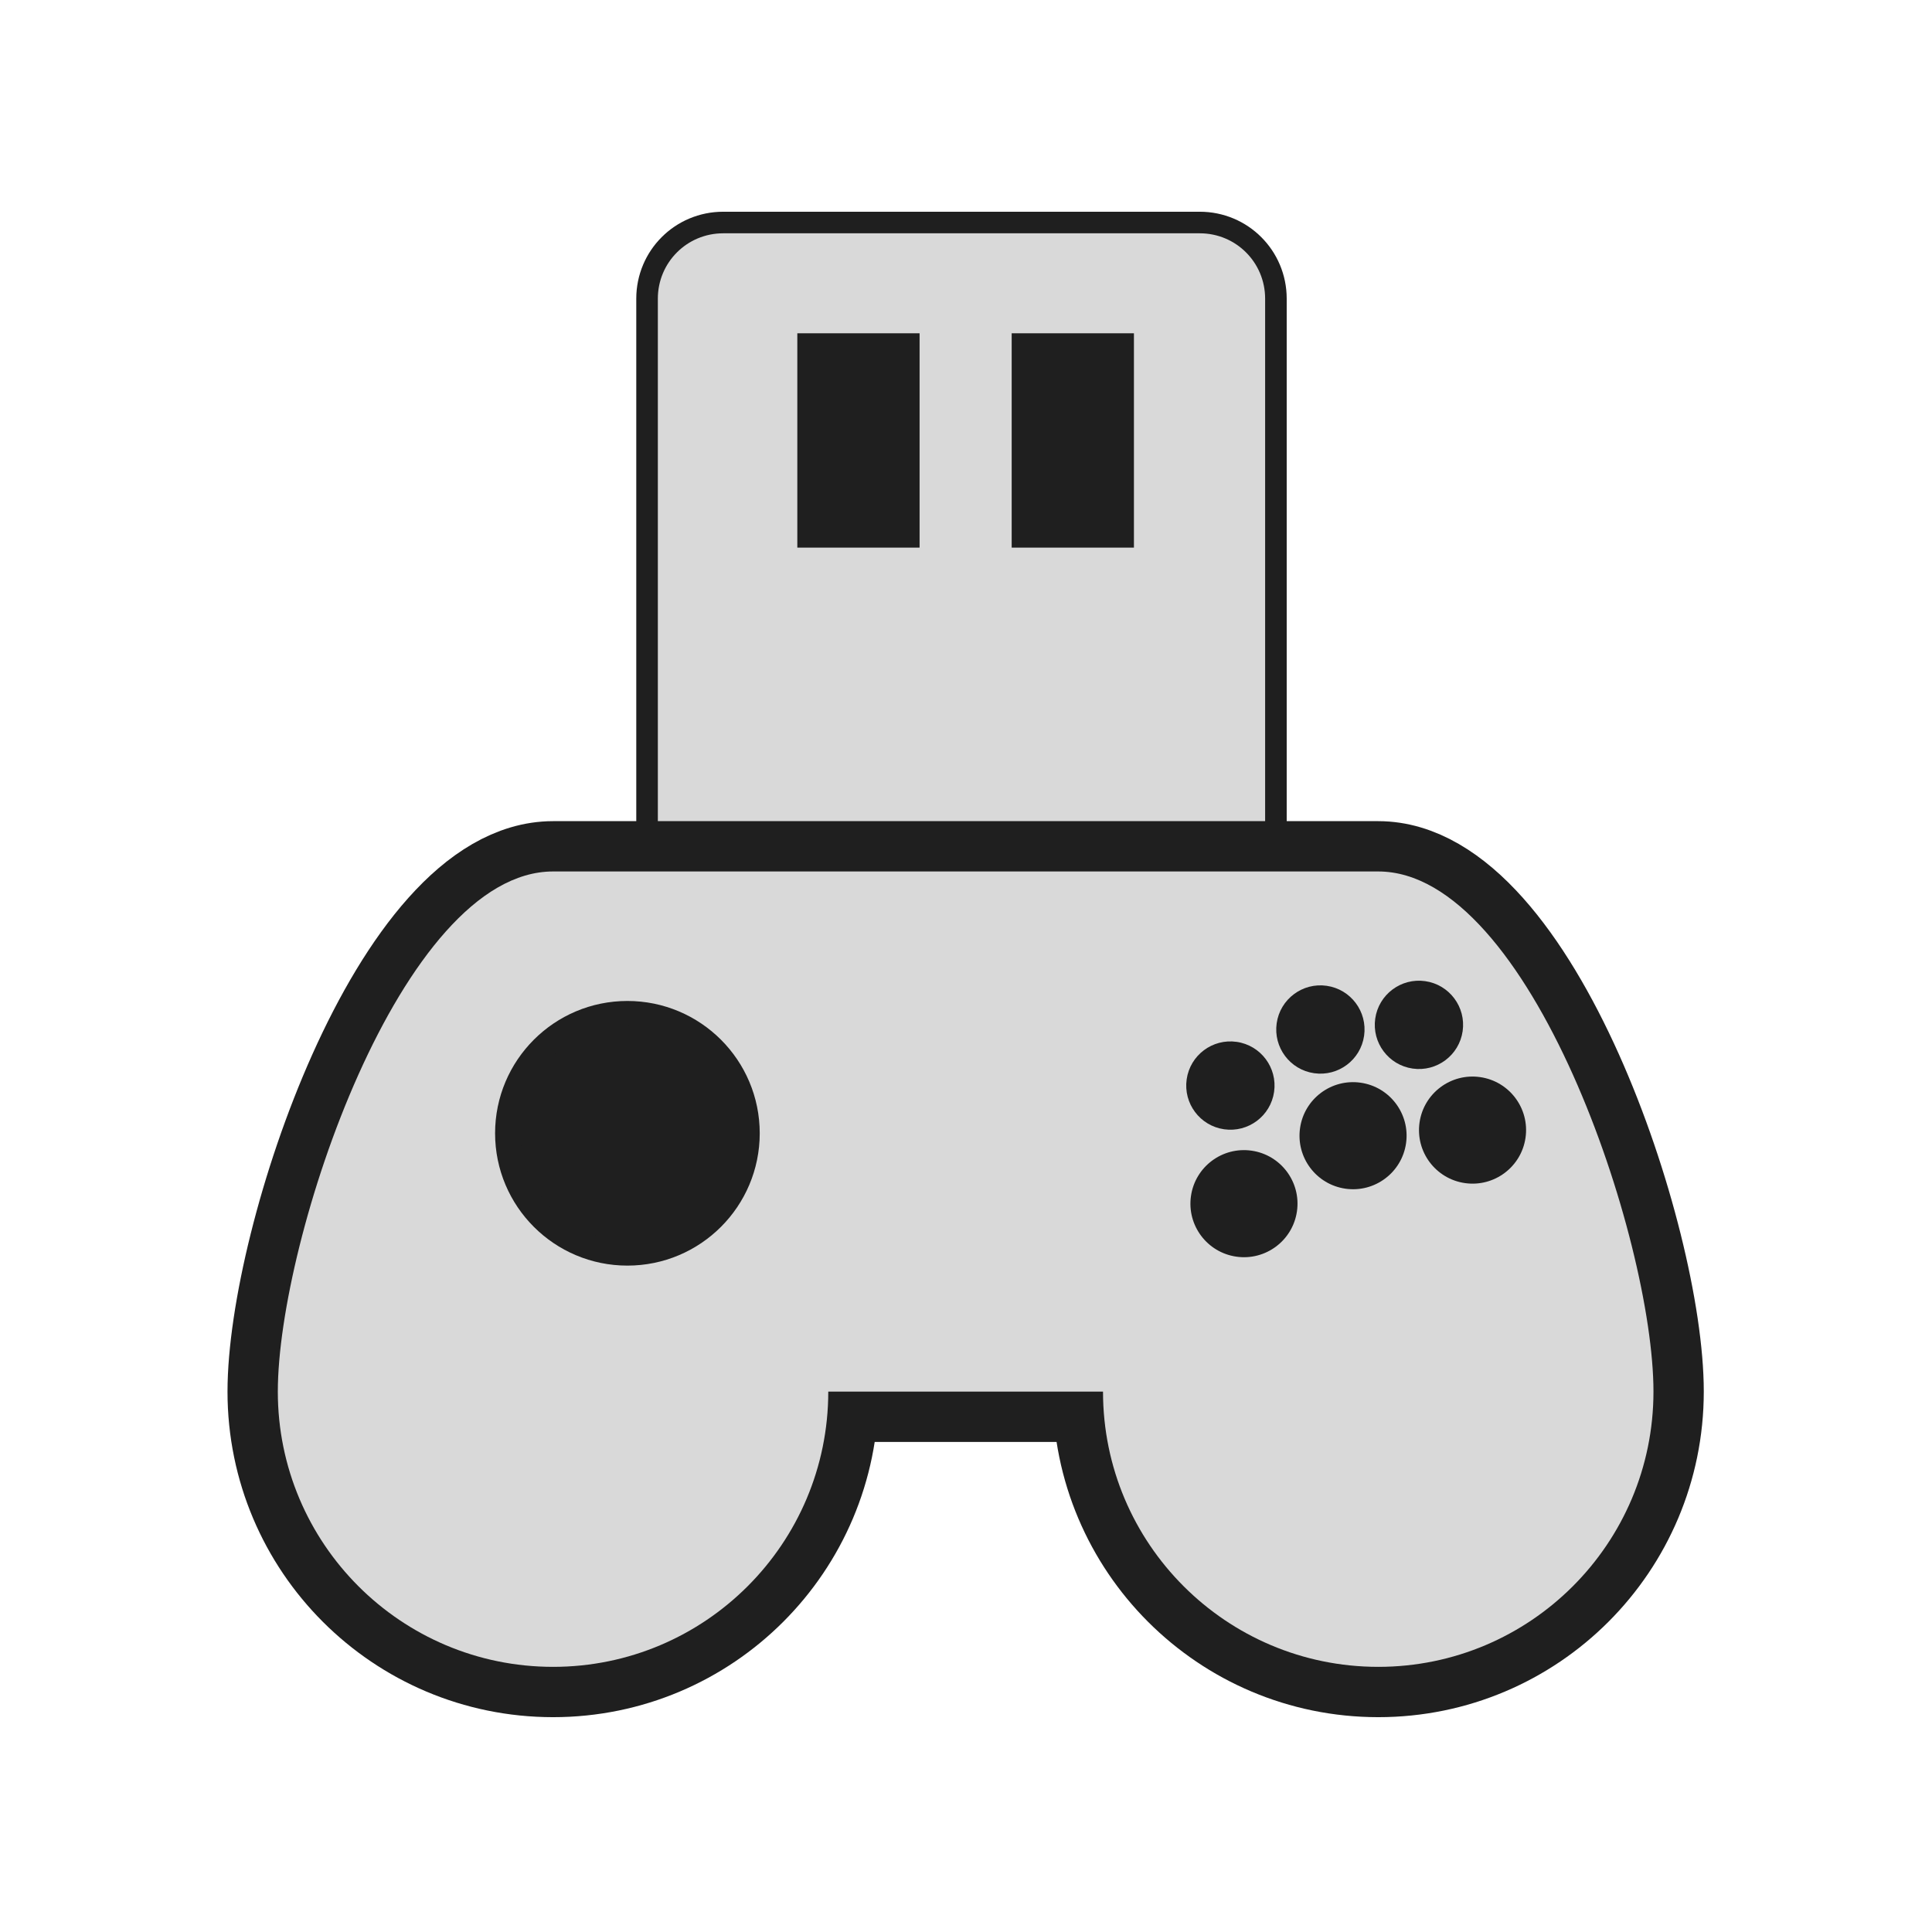
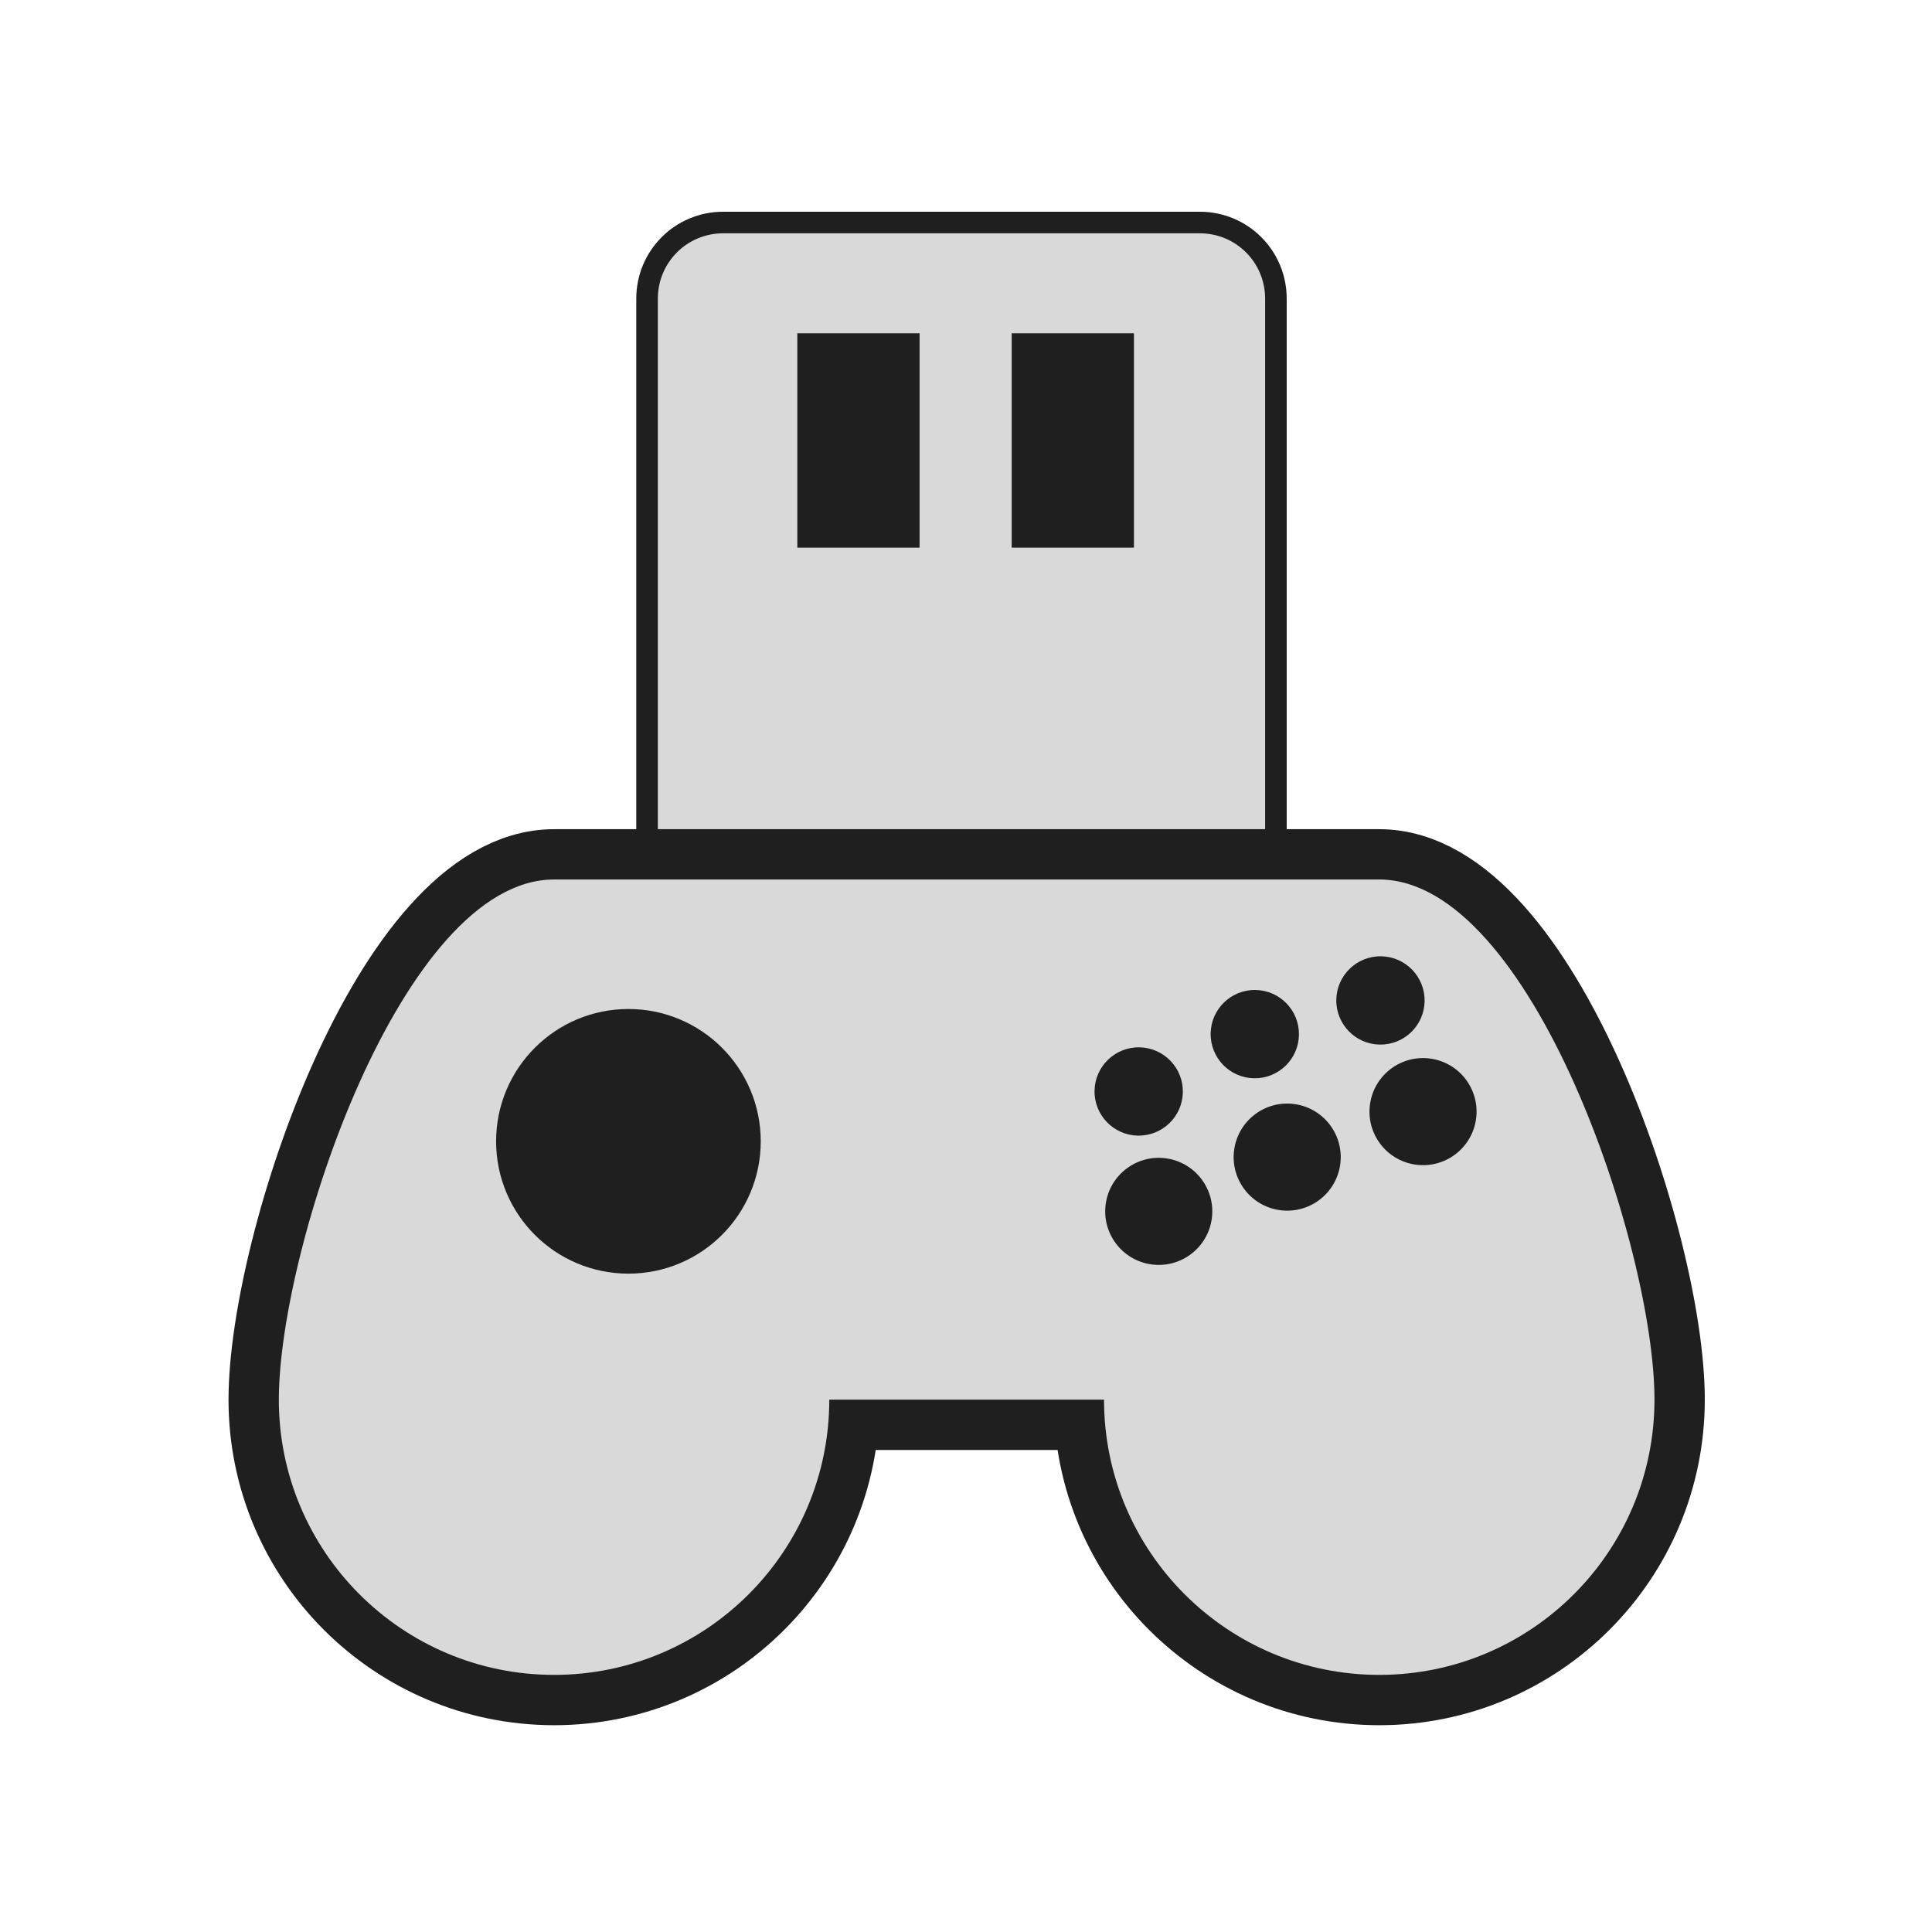
- <svg xmlns="http://www.w3.org/2000/svg" id="svg4532" version="1.1" viewBox="0 0 67.733 67.733" height="256" width="256">
+ <svg xmlns="http://www.w3.org/2000/svg" width="256" height="256" viewBox="0 0 67.733 67.733" version="1.1" id="svg4532">
  <defs id="defs4526">
    </defs>
-   <g transform="translate(0,-229.2666)" id="layer1">
-     <g id="g861" transform="translate(-0.2580179,0.6652012)">
-       <g style="stroke:#1f1f1f;stroke-opacity:1" transform="matrix(0.5041761,0,0,-0.5041761,17.12241,385.5779)" id="g3727">
-         <path id="rect5284" transform="matrix(0.2645833,0,0,0.2645833,0,229.2666)" d="m 63.639,9.523 c -9.514,0 -17.172,7.658 -17.172,17.172 V 231.756 c 0,9.514 7.658,17.174 17.172,17.174 H 188.898 c 9.514,0 17.172,-7.66 17.172,-17.174 V 84.645 L 130.949,9.523 Z" style="opacity:1;fill:#d9d9d9;fill-opacity:1;fill-rule:evenodd;stroke:#1f1f1f;stroke-width:11.339;stroke-linecap:butt;stroke-linejoin:round;stroke-miterlimit:4;stroke-dasharray:none;stroke-dashoffset:0;stroke-opacity:1;paint-order:stroke fill markers" />
+   <g id="layer1" transform="translate(0,-229.2666)">
+     <g transform="translate(-0.2580179,0.6652012)" id="g861">
+       <g id="g3727" transform="matrix(0.5041761,0,0,-0.5041761,17.12241,385.5779)" style="stroke:#1f1f1f;stroke-opacity:1">
+         <path style="opacity:1;fill:#d9d9d9;fill-opacity:1;fill-rule:evenodd;stroke:#1f1f1f;stroke-width:11.339;stroke-linecap:butt;stroke-linejoin:round;stroke-miterlimit:4;stroke-dasharray:none;stroke-dashoffset:0;stroke-opacity:1;paint-order:stroke fill markers" d="m 63.639,9.523 c -9.514,0 -17.172,7.658 -17.172,17.172 V 231.756 c 0,9.514 7.658,17.174 17.172,17.174 H 188.898 c 9.514,0 17.172,-7.66 17.172,-17.174 V 84.645 L 130.949,9.523 Z" transform="matrix(0.2645833,0,0,0.2645833,0,229.2666)" id="rect5284" />
      </g>
-       <rect y="240.286" x="35.726" height="7.514" width="4.286" id="rect937" style="fill:#1f1f1f;stroke:none;stroke-width:3.528;stroke-miterlimit:0;paint-order:stroke fill markers" />
-       <rect style="fill:#1f1f1f;stroke:none;stroke-width:3.528;stroke-miterlimit:0;paint-order:stroke fill markers" id="rect937-1" width="4.286" height="7.514" x="28.211" y="240.286" />
+       <rect style="fill:#1f1f1f;stroke:none;stroke-width:3.528;stroke-miterlimit:0;paint-order:stroke fill markers" id="rect937" width="4.286" height="7.514" x="35.726" y="240.286" />
+       <rect y="240.286" x="28.211" height="7.514" width="4.286" id="rect937-1" style="fill:#1f1f1f;stroke:none;stroke-width:3.528;stroke-miterlimit:0;paint-order:stroke fill markers" />
    </g>
-     <path id="rect1083" style="fill:#d9d9d9;fill-opacity:1;stroke:#1f1f1f;stroke-width:3.528;stroke-linecap:round;stroke-linejoin:round;stroke-miterlimit:4;stroke-dasharray:none;stroke-opacity:1;paint-order:stroke fill markers" d="m 19.389,259.819 c -5.329,3e-5 -9.648,12.907 -9.649,18.236 2.91e-5,5.329 4.32,9.648 9.649,9.649 5.329,-2e-5 9.648,-4.32 9.649,-9.649 h 9.632 c 2.9e-5,5.329 4.32,9.648 9.649,9.649 5.329,-2e-5 9.648,-4.32 9.649,-9.649 -2.7e-5,-5.329 -4.32,-18.236 -9.649,-18.236 -9.857,0 -20.236,0 -28.929,0 z" />
-     <circle style="fill:#1f1f1f;fill-opacity:1;stroke:#1f1f1f;stroke-width:1.764;stroke-linecap:round;stroke-linejoin:round;stroke-miterlimit:4;stroke-dasharray:none;stroke-opacity:1;paint-order:stroke fill markers" id="path1113" cx="21.996" cy="268.998" r="3.757" />
-     <circle r="1.877" cy="262.542" cx="81.652" id="path1129" style="fill:#1f1f1f;fill-opacity:1;stroke:none;stroke-width:0.881;stroke-linecap:round;stroke-linejoin:round;stroke-miterlimit:4;stroke-dasharray:none;stroke-opacity:1;paint-order:stroke fill markers" transform="rotate(8.149292)" />
-     <circle r="1.877" cy="259.641" cx="85.1" id="path1129-1" style="fill:#1f1f1f;fill-opacity:1;stroke:none;stroke-width:0.881;stroke-linecap:round;stroke-linejoin:round;stroke-miterlimit:4;stroke-dasharray:none;stroke-opacity:1;paint-order:stroke fill markers" transform="rotate(8.149292)" />
-     <circle r="1.877" cy="258.853" cx="89.219" id="path1129-9" style="fill:#1f1f1f;fill-opacity:1;stroke:none;stroke-width:0.881;stroke-linecap:round;stroke-linejoin:round;stroke-miterlimit:4;stroke-dasharray:none;stroke-opacity:1;paint-order:stroke fill markers" transform="rotate(8.149292)" />
-     <circle transform="rotate(8.149292)" style="fill:#1f1f1f;fill-opacity:1;stroke:none;stroke-width:0.727;stroke-linecap:round;stroke-linejoin:round;stroke-miterlimit:4;stroke-dasharray:none;stroke-opacity:1;paint-order:stroke fill markers" id="path1129-10" cx="80.594" cy="258.511" r="1.548" />
-     <circle transform="rotate(8.149292)" style="fill:#1f1f1f;fill-opacity:1;stroke:none;stroke-width:0.727;stroke-linecap:round;stroke-linejoin:round;stroke-miterlimit:4;stroke-dasharray:none;stroke-opacity:1;paint-order:stroke fill markers" id="path1129-1-3" cx="83.439" cy="256.118" r="1.548" />
-     <circle transform="rotate(8.149292)" style="fill:#1f1f1f;fill-opacity:1;stroke:none;stroke-width:0.727;stroke-linecap:round;stroke-linejoin:round;stroke-miterlimit:4;stroke-dasharray:none;stroke-opacity:1;paint-order:stroke fill markers" id="path1129-9-0" cx="86.836" cy="255.467" r="1.548" />
+     <g transform="translate(0.03551314,7.617709)" id="g916">
+       <path id="rect1083-3" style="fill:#d9d9d9;fill-opacity:1;stroke:#1f1f1f;stroke-width:3.528;stroke-linecap:round;stroke-linejoin:round;stroke-miterlimit:4;stroke-dasharray:none;stroke-opacity:1;paint-order:stroke fill markers" d="m 19.389,252.483 c -5.329,3e-5 -9.648,12.907 -9.649,18.236 2.91e-5,5.329 4.32,9.648 9.649,9.649 5.329,-2e-5 9.648,-4.32 9.649,-9.649 h 9.632 c 2.9e-5,5.329 4.32,9.648 9.649,9.649 5.329,-2e-5 9.648,-4.32 9.649,-9.649 -2.7e-5,-5.329 -4.32,-18.236 -9.649,-18.236 -9.857,0 -20.236,0 -28.929,0 z" />
+       <circle style="fill:none;fill-opacity:1;stroke:#1f1f1f;stroke-width:1.764;stroke-linecap:round;stroke-linejoin:round;stroke-miterlimit:4;stroke-dasharray:none;stroke-opacity:1;paint-order:stroke fill markers" id="path1113-9" cx="21.996" cy="261.662" r="3.757" />
+       <circle r="1.877" cy="255.697" cx="77.618" id="path1129-4" style="fill:#1f1f1f;fill-opacity:1;stroke:none;stroke-width:0.881;stroke-linecap:round;stroke-linejoin:round;stroke-miterlimit:4;stroke-dasharray:none;stroke-opacity:1;paint-order:stroke fill markers" transform="rotate(8.149292)" />
+       <circle r="1.877" cy="253.176" cx="81.806" id="path1129-1-8" style="fill:#1f1f1f;fill-opacity:1;stroke:none;stroke-width:0.881;stroke-linecap:round;stroke-linejoin:round;stroke-miterlimit:4;stroke-dasharray:none;stroke-opacity:1;paint-order:stroke fill markers" transform="rotate(8.149292)" />
+       <circle r="1.877" cy="250.922" cx="86.294" id="path1129-9-1" style="fill:#1f1f1f;fill-opacity:1;stroke:none;stroke-width:0.881;stroke-linecap:round;stroke-linejoin:round;stroke-miterlimit:4;stroke-dasharray:none;stroke-opacity:1;paint-order:stroke fill markers" transform="rotate(8.149292)" />
+       <circle transform="rotate(1.048569)" style="fill:#1f1f1f;fill-opacity:1;stroke:none;stroke-width:0.727;stroke-linecap:round;stroke-linejoin:round;stroke-miterlimit:4;stroke-dasharray:none;stroke-opacity:1;paint-order:stroke fill markers" id="path1129-10-2" cx="53.051" cy="255.795" r="1.548" />
+       <circle transform="rotate(1.048569)" style="fill:#1f1f1f;fill-opacity:1;stroke:none;stroke-width:0.727;stroke-linecap:round;stroke-linejoin:round;stroke-miterlimit:4;stroke-dasharray:none;stroke-opacity:1;paint-order:stroke fill markers" id="path1129-1-3-9" cx="48.668" cy="257.056" r="1.548" />
+       <circle transform="rotate(1.048569)" style="fill:#1f1f1f;fill-opacity:1;stroke:none;stroke-width:0.727;stroke-linecap:round;stroke-linejoin:round;stroke-miterlimit:4;stroke-dasharray:none;stroke-opacity:1;paint-order:stroke fill markers" id="path1129-9-0-3" cx="44.635" cy="259.141" r="1.548" />
+       <circle r="3.757" cy="261.763" cx="22.489" id="path1113-4" style="fill:#1f1f1f;fill-opacity:1;stroke:none;stroke-width:1.764;stroke-linecap:round;stroke-linejoin:round;stroke-miterlimit:4;stroke-dasharray:none;stroke-opacity:1;paint-order:stroke fill markers" />
+     </g>
  </g>
</svg>
